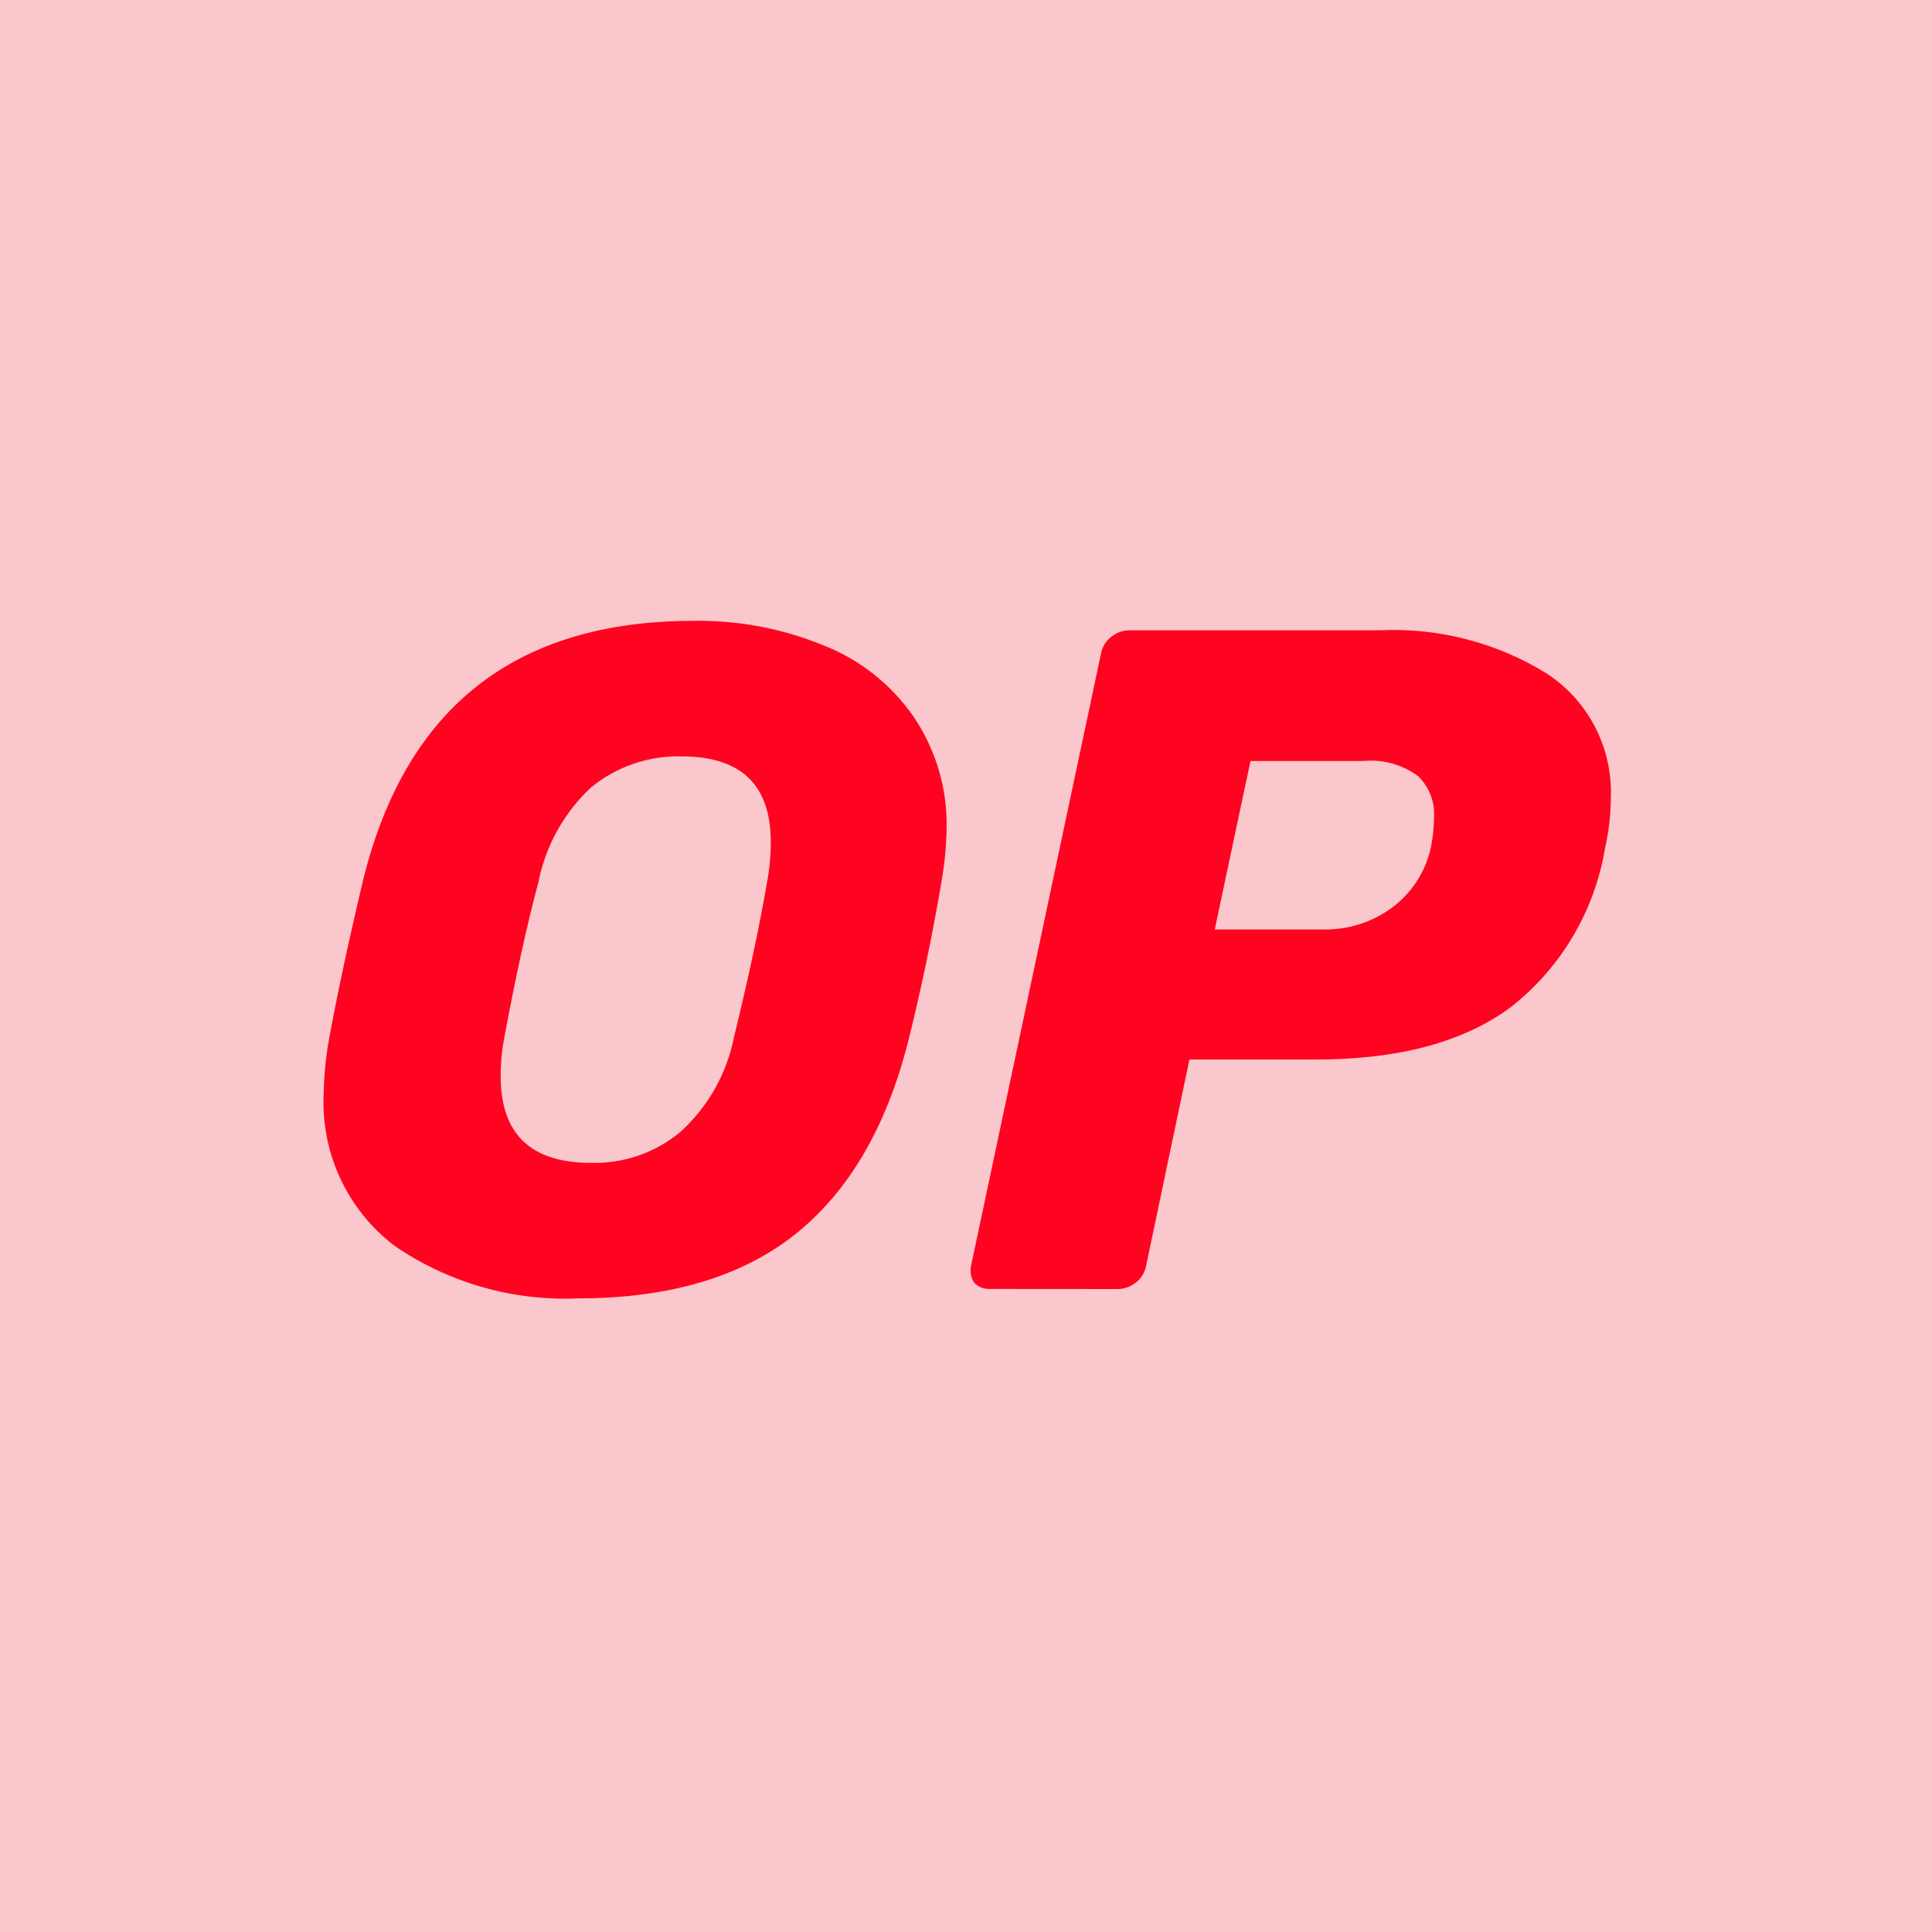
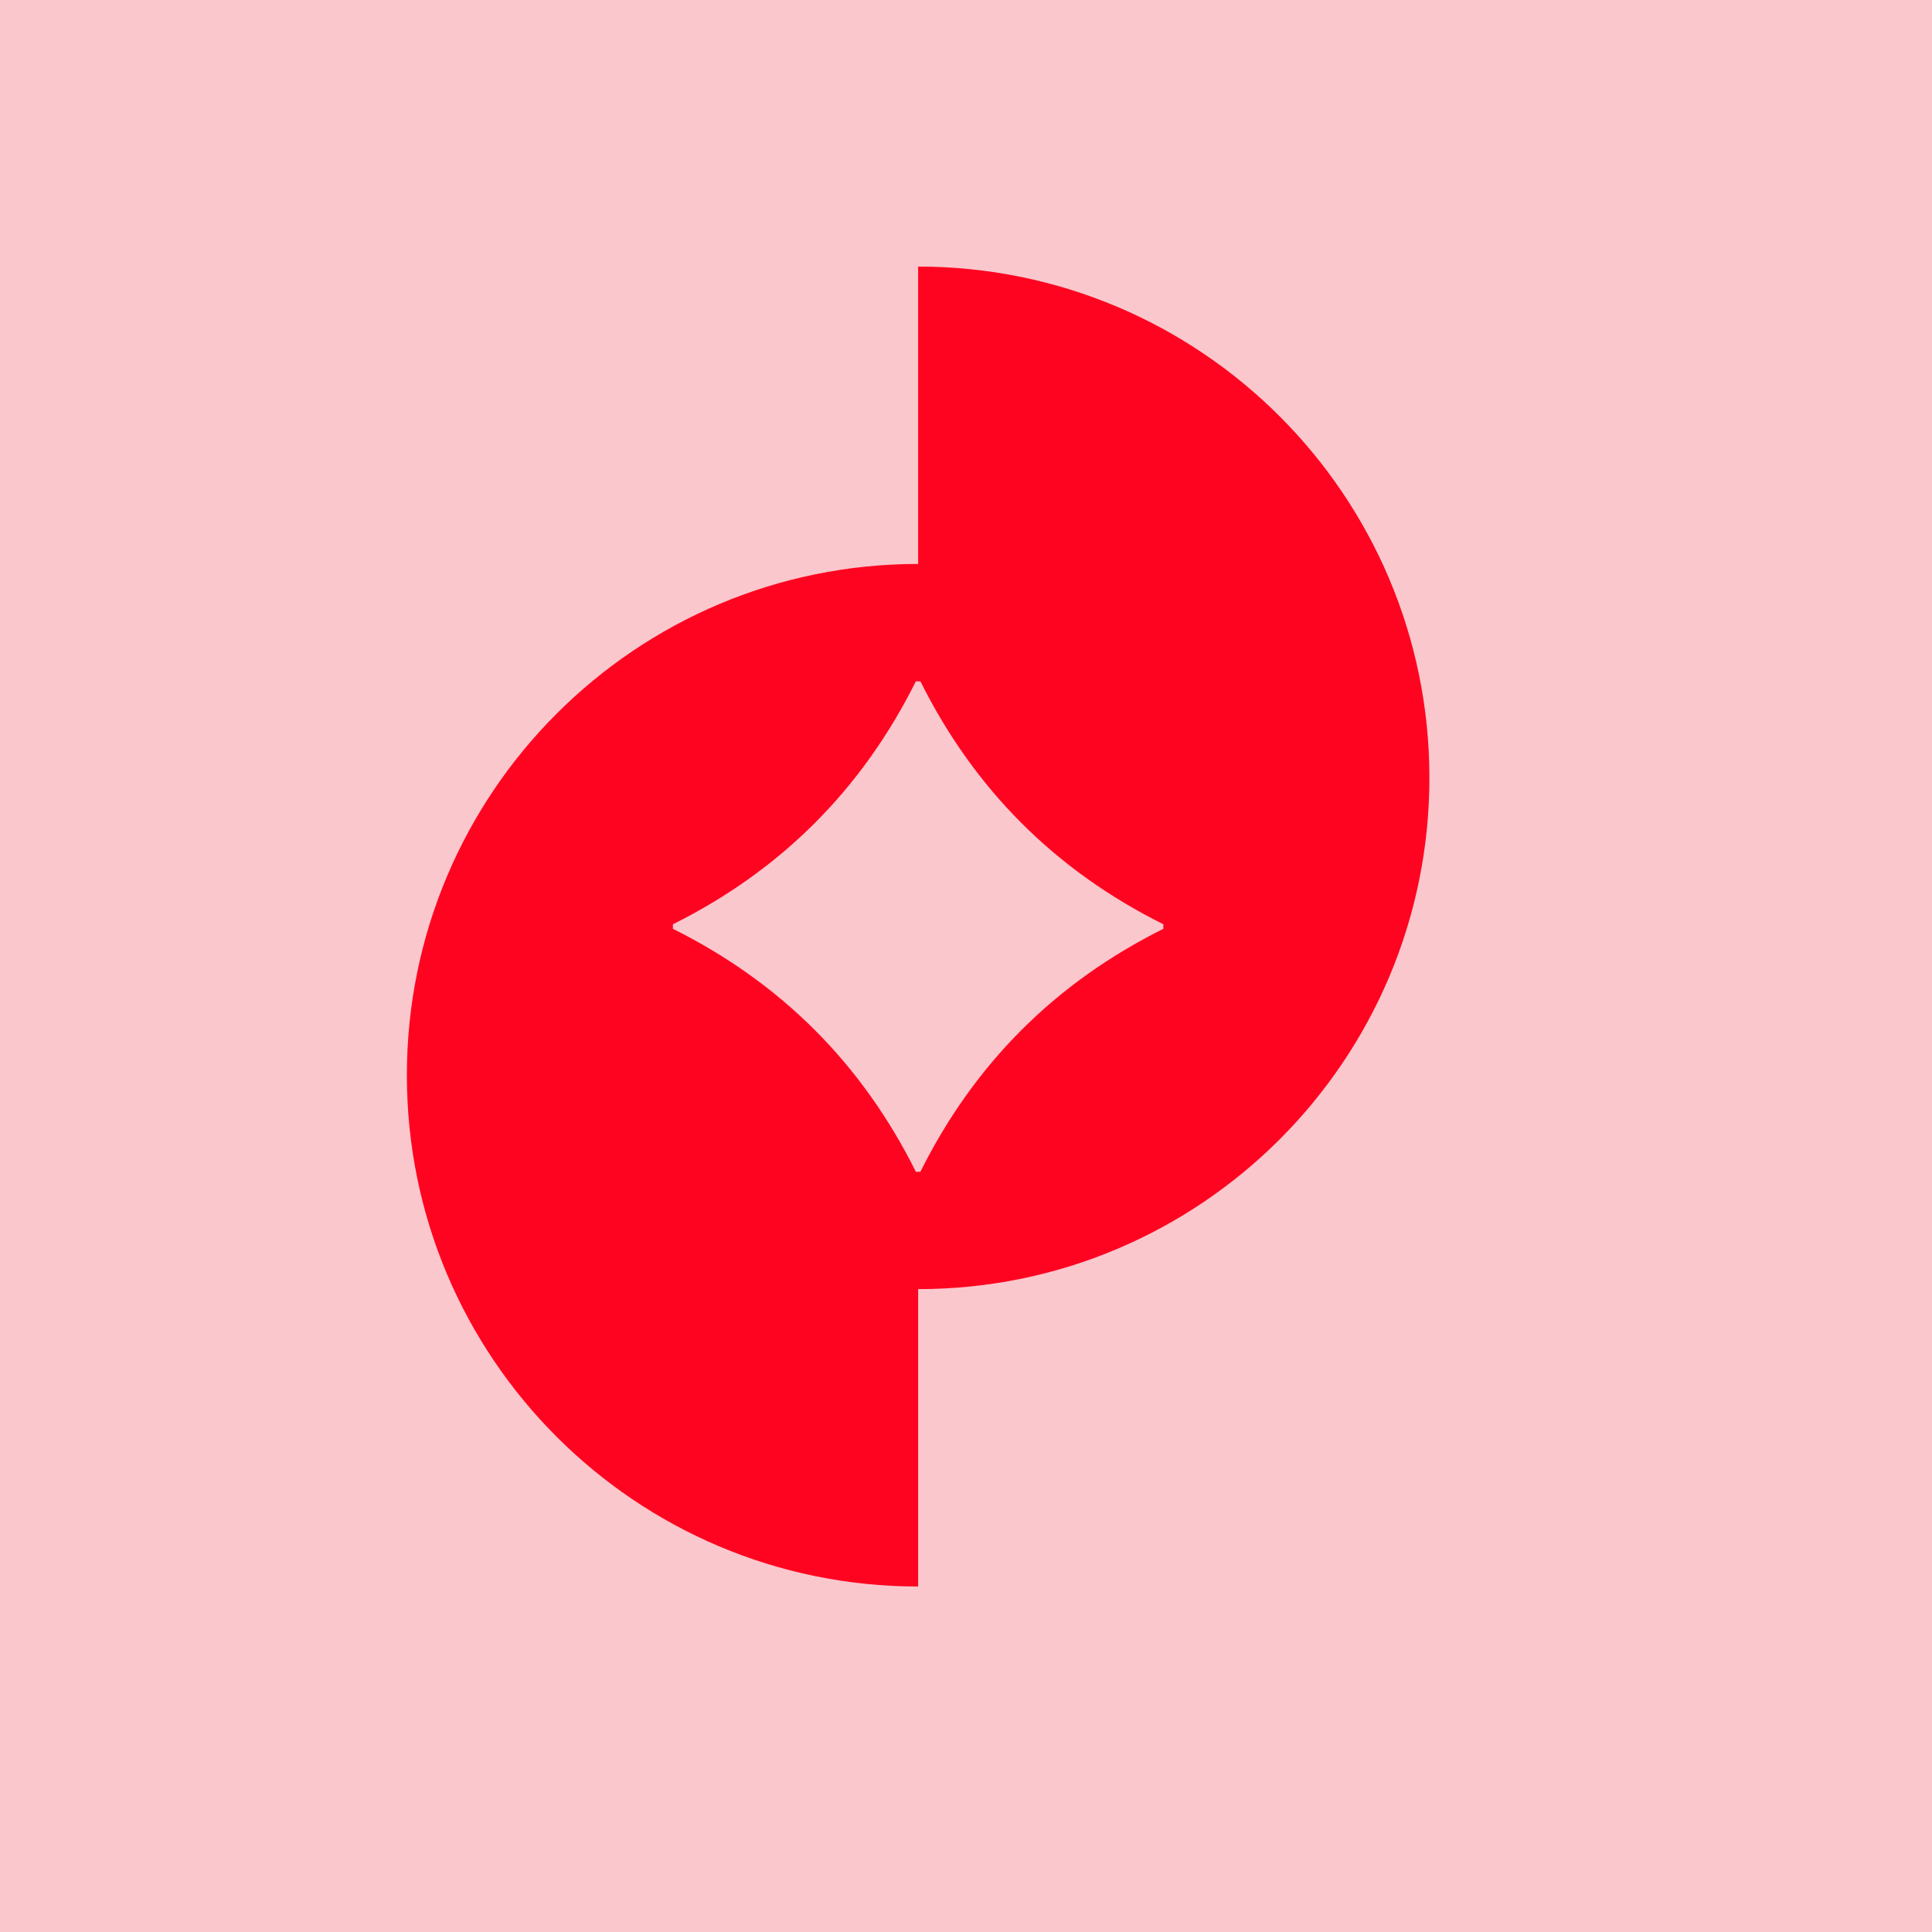
<svg xmlns="http://www.w3.org/2000/svg" viewBox="0 0 20 20">
  <rect fill="#F9F9F9" width="20" height="20" />
  <rect fill="#FF042033" width="20" height="20" />
-   <g transform="translate(2.935,6)">
-     <path d="M 3.047 7.441 a 3.12 3.12 90 0 1 -1.9 -0.546 a 1.865 1.865 90 0 1 -0.731 -1.578 a 3.498 3.498 90 0 1 0.049 -0.526 q 0.127 -0.703 0.36 -1.685 q 0.662 -2.679 3.419 -2.679 a 3.399 3.399 90 0 1 1.344 0.253 a 2.043 2.043 90 0 1 0.935 0.74 a 1.987 1.987 90 0 1 0.341 1.169 a 3.467 3.467 90 0 1 -0.049 0.516 q -0.146 0.867 -0.351 1.685 q -0.341 1.335 -1.179 1.997 Q 4.449 7.441 3.047 7.441 Z m 0.137 -1.403 a 1.384 1.384 90 0 0 0.925 -0.321 a 1.793 1.793 90 0 0 0.555 -0.984 q 0.224 -0.915 0.341 -1.598 a 2.235 2.235 90 0 0 0.039 -0.419 q 0 -0.887 -0.925 -0.886 a 1.422 1.422 90 0 0 -0.935 0.321 a 1.825 1.825 90 0 0 -0.546 0.984 q -0.175 0.653 -0.351 1.598 a 2.084 2.084 90 0 0 -0.039 0.409 Q 2.248 6.038 3.183 6.038 Z" fill="#FF0420" />
-     <path d="M 7.313 7.343 a 0.206 0.206 90 0 1 -0.166 -0.068 a 0.234 0.234 90 0 1 -0.029 -0.175 l 1.344 -6.332 a 0.279 0.279 90 0 1 0.106 -0.175 a 0.298 0.298 90 0 1 0.185 -0.068 h 2.591 a 3.012 3.012 90 0 1 1.734 0.448 a 1.469 1.469 90 0 1 0.662 1.296 a 2.332 2.332 90 0 1 -0.059 0.507 a 2.637 2.637 90 0 1 -0.984 1.656 q -0.731 0.536 -2.007 0.536 H 9.378 l -0.448 2.133 a 0.279 0.279 90 0 1 -0.106 0.175 a 0.298 0.298 90 0 1 -0.185 0.068 Z m 3.448 -3.721 a 1.16 1.16 90 0 0 0.711 -0.224 a 1.052 1.052 90 0 0 0.409 -0.643 a 1.708 1.708 90 0 0 0.029 -0.292 a 0.541 0.541 90 0 0 -0.166 -0.429 a 0.817 0.817 90 0 0 -0.565 -0.156 h -1.169 l -0.37 1.744 Z" fill="#FF0420" />
-   </g>
+   <path transform="matrix(0.152,0,0,0.152,2.1325,2.2195)" mask="url(#op-mask)" d="M 48.5 73.194 V 93.447 C 29.269 93.447 13.68 77.857 13.68 58.626 C 13.68 39.396 29.269 23.806 48.5 23.806 V 3.553 C 67.731 3.553 83.32 19.143 83.32 38.374 C 83.32 57.604 67.731 73.194 48.5 73.194 Z M 65.2 48.345 V 48.655 C 57.839 52.324 52.324 57.839" fill="#FF0420" />
+   <defs>
+     <mask id="op-mask">
+       <rect width="97" height="97" fill="white" />
+       <path d="M 65.2 48.345 V 48.655 C 57.839 52.324 52.324 57.839 48.655 65.2 H 48.345 C 44.676 57.839 39.161 52.324 31.8 48.655 V 48.345 C 39.161 44.676 44.676 39.161 48.345 31.8 H 48.655 C 52.324 39.161 57.839 44.676 65.2 48.345 Z" fill="black" />
+     </mask>
+   </defs>
</svg>
